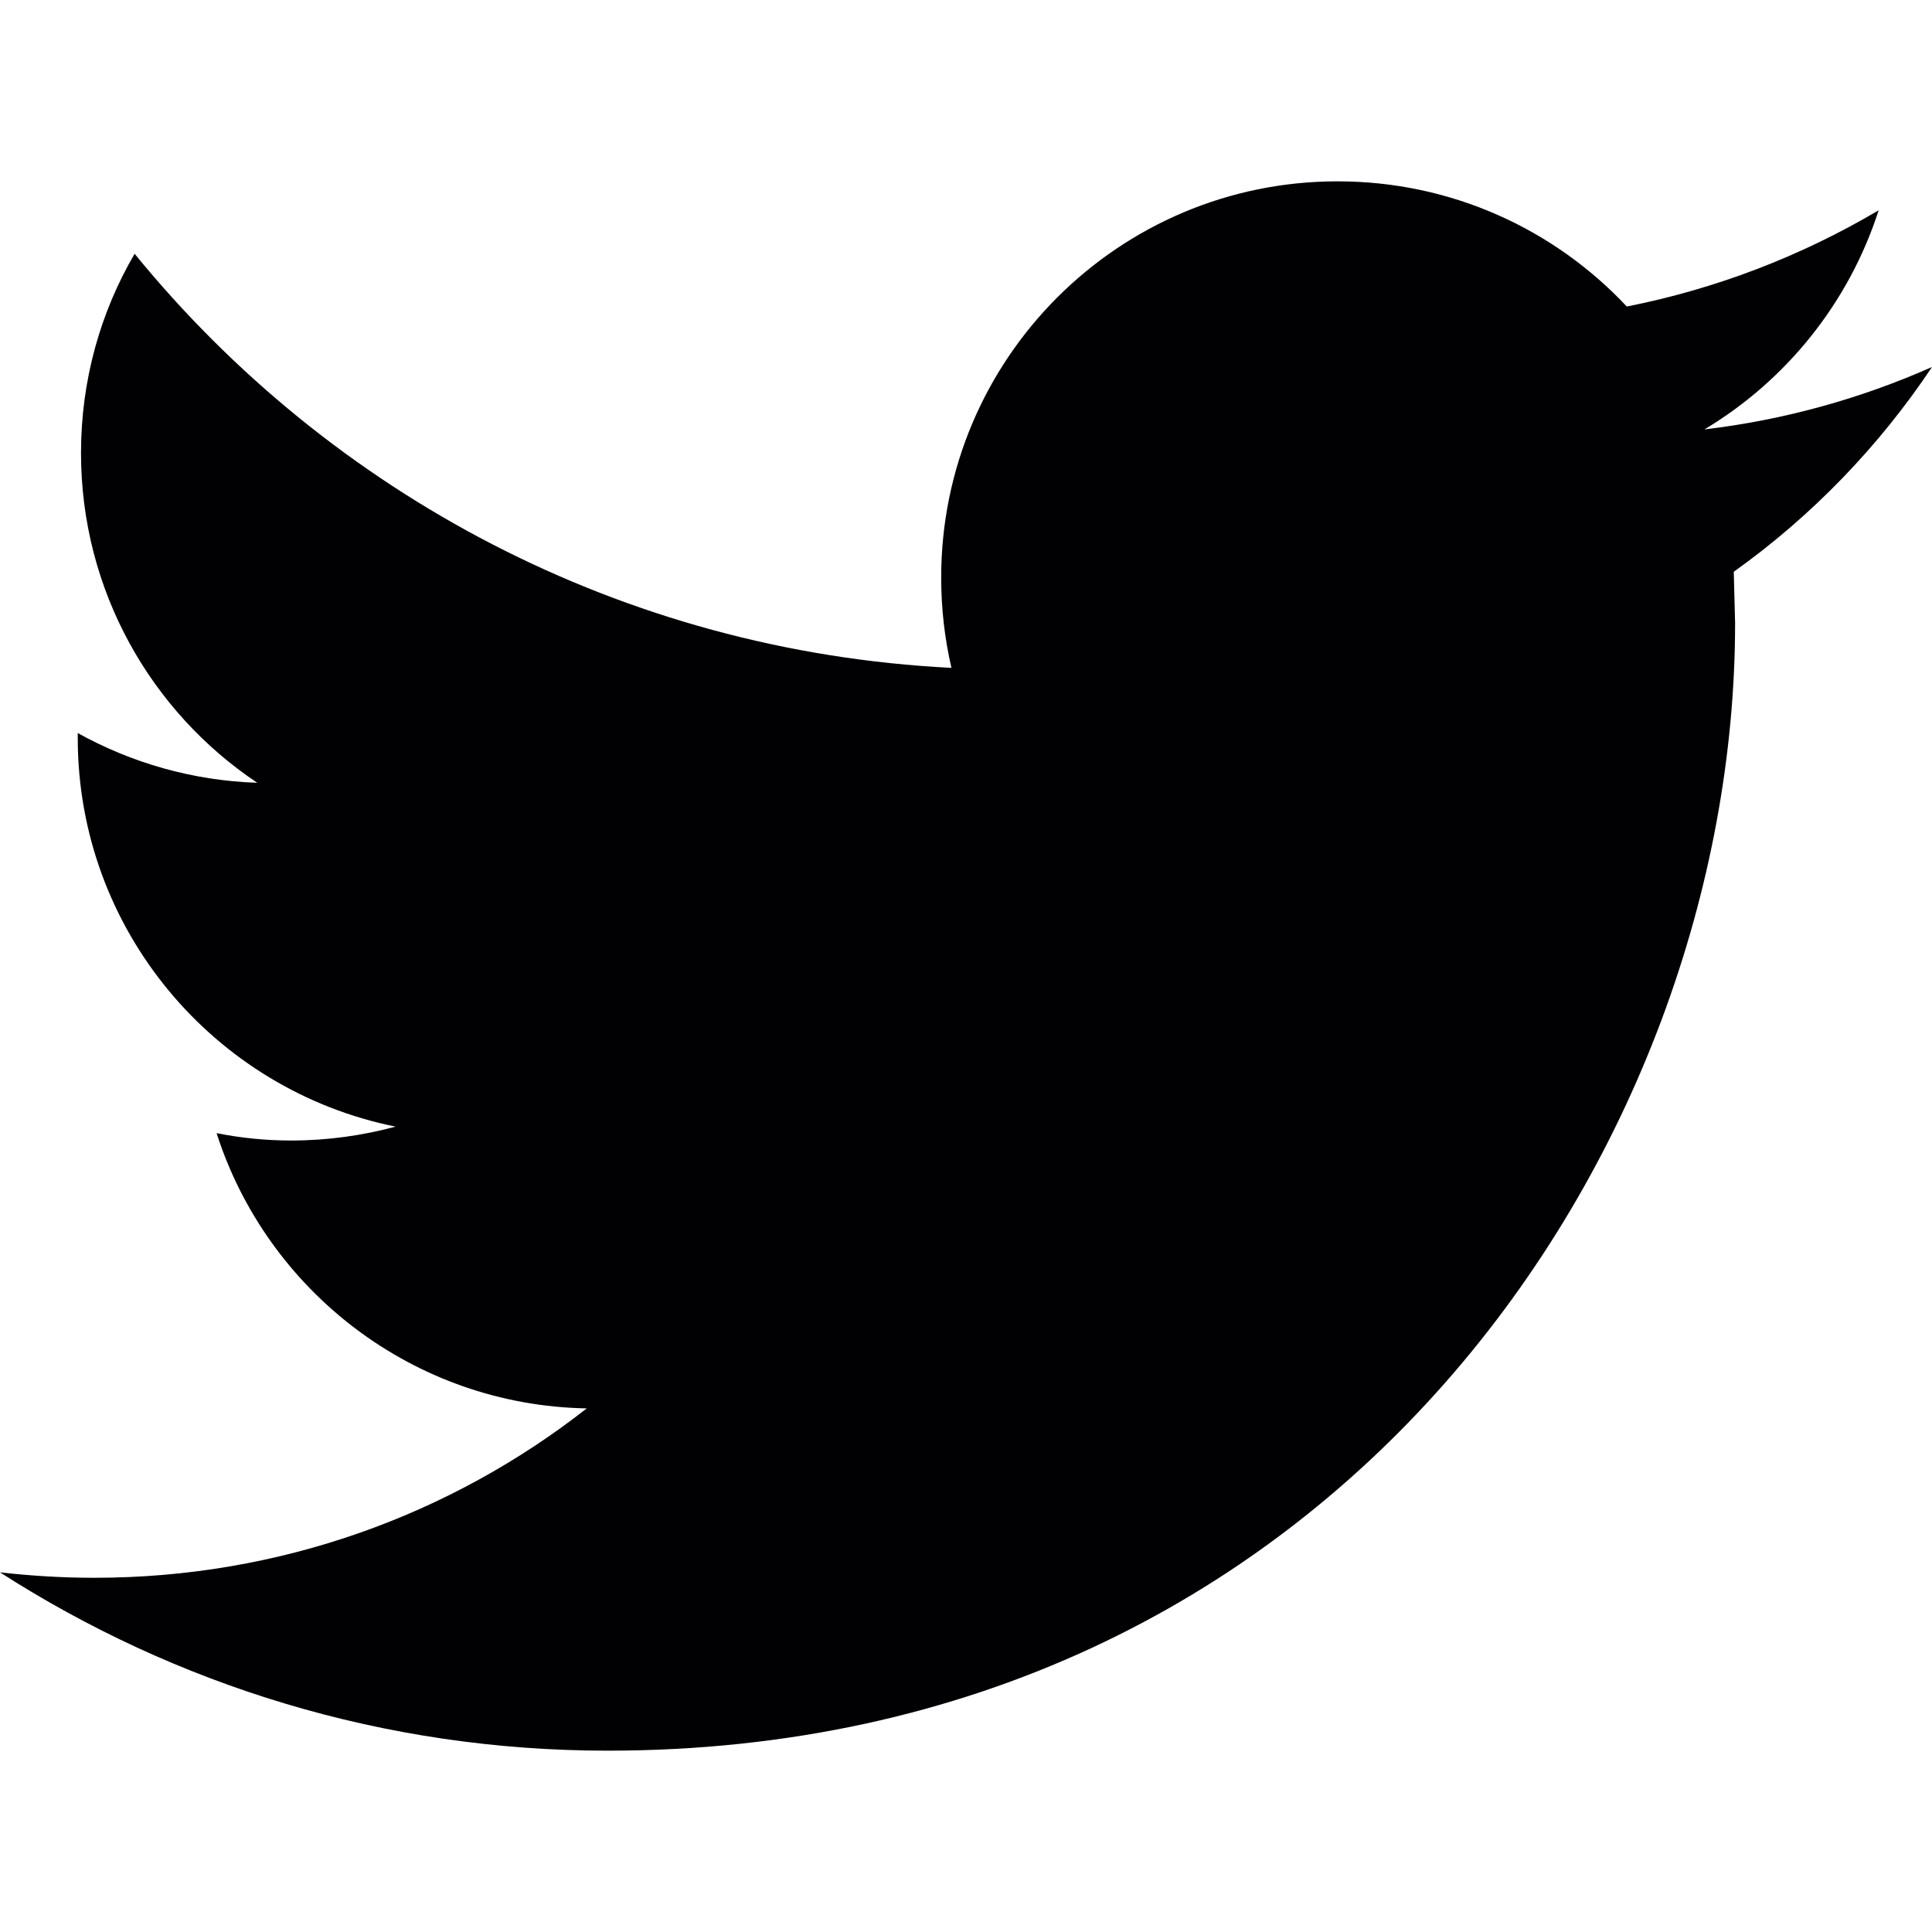
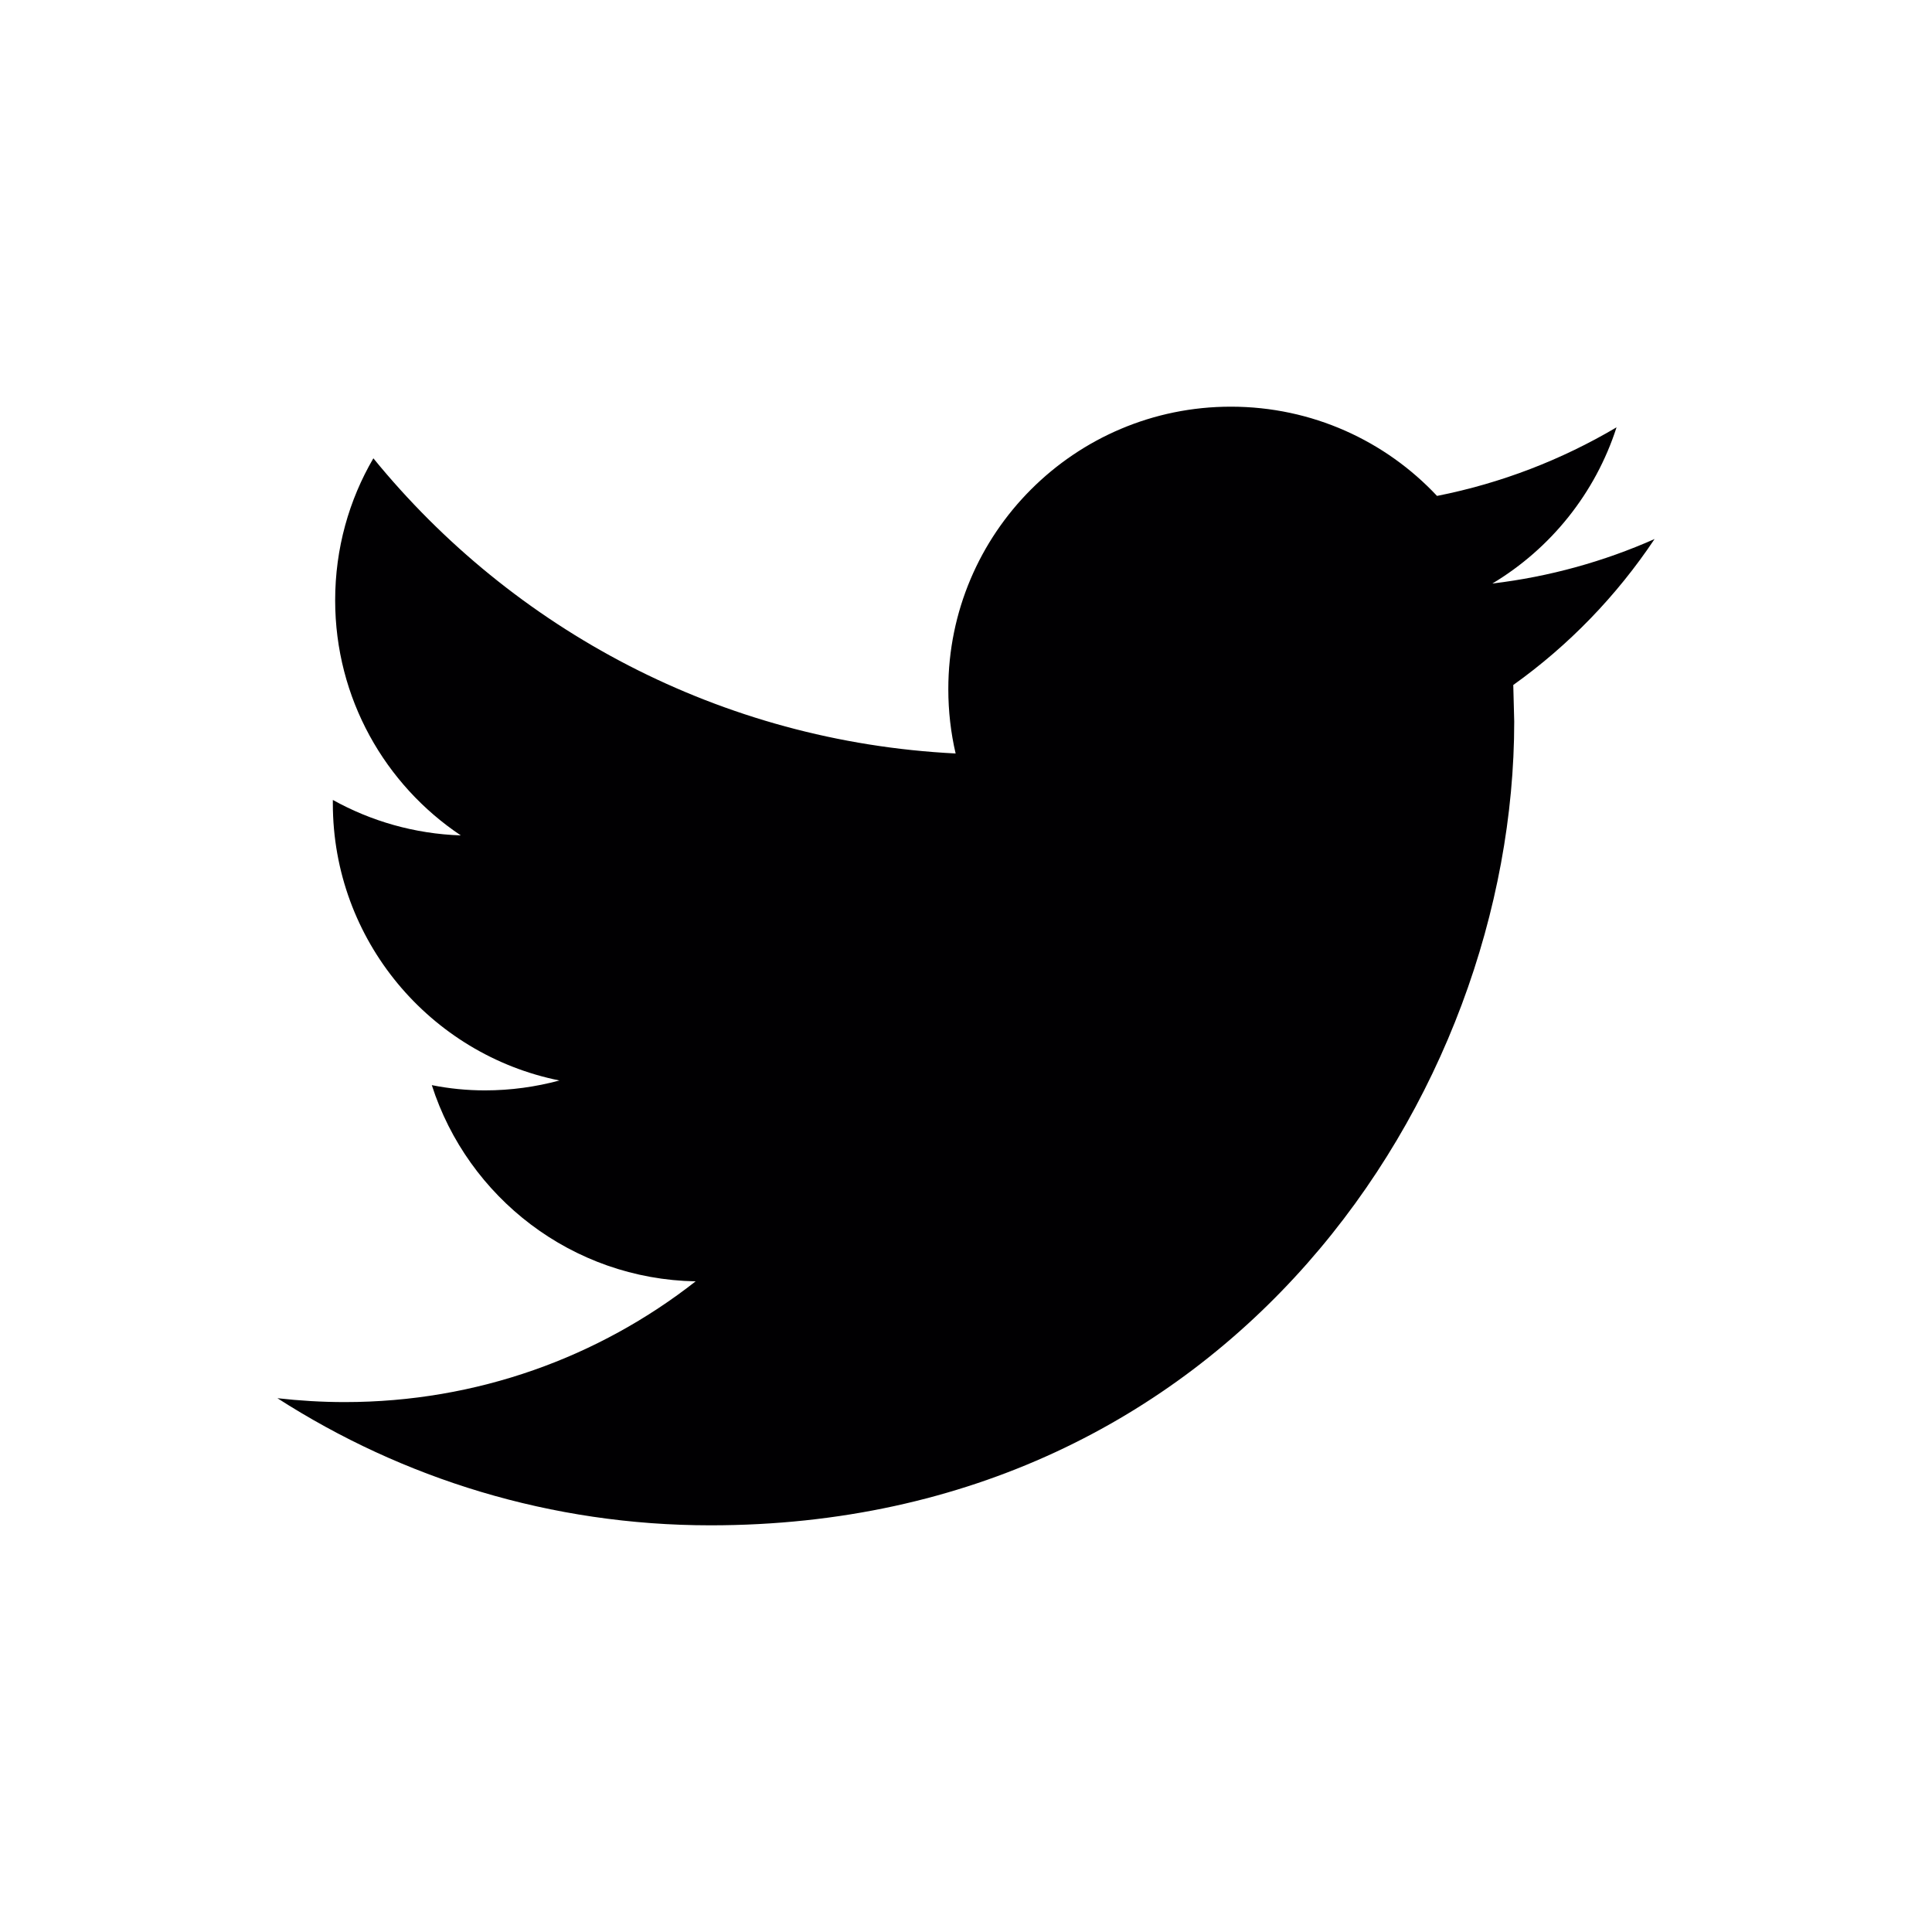
- <svg xmlns="http://www.w3.org/2000/svg" version="1.1" id="Capa_1" x="0px" y="0px" viewBox="0 0 612 612" style="enable-background:new 0 0 612 612;" xml:space="preserve">
-   <g>
+ <svg xmlns="http://www.w3.org/2000/svg" xml:space="preserve" width="8.267in" height="8.267in" version="1.1" style="shape-rendering:geometricPrecision; text-rendering:geometricPrecision; image-rendering:optimizeQuality; fill-rule:evenodd; clip-rule:evenodd" viewBox="0 0 4561.93 4561.93">
+   <defs>
+     <style type="text/css">
+    
+     .fil1 {fill:none}
+     .fil0 {fill:#010002;fill-rule:nonzero}
+    
+   </style>
+     <clipPath id="id0">
+       <path d="M-0 0l4561.93 0 0 4561.93 -4561.93 0 0 -4561.93z" />
+     </clipPath>
+   </defs>
+   <g id="Layer_x0020_1">
    <g>
-       <path style="fill:#010002;" d="M612,116.258c-22.525,9.981-46.694,16.75-72.088,19.772c25.929-15.527,45.777-40.155,55.184-69.411    c-24.322,14.379-51.169,24.82-79.775,30.48c-22.907-24.437-55.49-39.658-91.63-39.658c-69.334,0-125.551,56.217-125.551,125.513    c0,9.828,1.109,19.427,3.251,28.606C197.065,206.32,104.556,156.337,42.641,80.386c-10.823,18.51-16.98,40.078-16.98,63.101    c0,43.559,22.181,81.993,55.835,104.479c-20.575-0.688-39.926-6.348-56.867-15.756v1.568c0,60.806,43.291,111.554,100.693,123.104    c-10.517,2.83-21.607,4.398-33.08,4.398c-8.107,0-15.947-0.803-23.634-2.333c15.985,49.907,62.336,86.199,117.253,87.194    c-42.947,33.654-97.099,53.655-155.916,53.655c-10.134,0-20.116-0.612-29.944-1.721c55.567,35.681,121.536,56.485,192.438,56.485    c230.948,0,357.188-191.291,357.188-357.188l-0.421-16.253C573.872,163.526,595.211,141.422,612,116.258z" />
+   </g>
+     <g style="clip-path:url(#id0)">
+       <g>
+         <g id="_2099041460992">
+           <g>
+             <g>
+               <path class="fil0" d="M3906.87 1272.78c-119.69,53.03 -248.11,89 -383.03,105.06 137.77,-82.5 243.23,-213.36 293.22,-368.81 -129.23,76.4 -271.88,131.88 -423.88,161.95 -121.71,-129.84 -294.84,-210.72 -486.87,-210.72 -368.4,0 -667.11,298.7 -667.11,666.9 0,52.22 5.89,103.22 17.27,152 -554.33,-27.84 -1045.87,-293.43 -1374.85,-696.99 -57.51,98.35 -90.22,212.95 -90.22,335.28 0,231.45 117.86,435.66 296.68,555.14 -109.32,-3.66 -212.14,-33.73 -302.16,-83.72l0 8.33c0,323.09 230.02,592.73 535.03,654.1 -55.88,15.04 -114.81,23.37 -175.77,23.37 -43.07,0 -84.73,-4.26 -125.58,-12.39 84.93,265.18 331.22,458.01 623.02,463.3 -228.2,178.82 -515.93,285.09 -828.45,285.09 -53.85,0 -106.88,-3.25 -159.11,-9.14 295.25,189.59 645.77,300.13 1022.5,300.13 1227.13,0 1897.89,-1016.41 1897.89,-1897.89l-2.24 -86.36c131.06,-93.48 244.45,-210.92 333.65,-344.63z" />
+             </g>
+           </g>
+           <g>
+      </g>
+           <g>
+      </g>
+           <g>
+      </g>
+           <g>
+      </g>
+           <g>
+      </g>
+           <g>
+      </g>
+           <g>
+      </g>
+           <g>
+      </g>
+           <g>
+      </g>
+           <g>
+      </g>
+           <g>
+      </g>
+           <g>
+      </g>
+           <g>
+      </g>
+           <g>
+      </g>
+           <g>
+      </g>
+         </g>
+       </g>
    </g>
+     <polygon class="fil1" points="-0,0 4561.93,0 4561.93,4561.93 -0,4561.93 " />
  </g>
-   <g>
- </g>
-   <g>
- </g>
-   <g>
- </g>
-   <g>
- </g>
-   <g>
- </g>
-   <g>
- </g>
-   <g>
- </g>
-   <g>
- </g>
-   <g>
- </g>
-   <g>
- </g>
-   <g>
- </g>
-   <g>
- </g>
-   <g>
- </g>
-   <g>
- </g>
-   <g>
- </g>
</svg>
